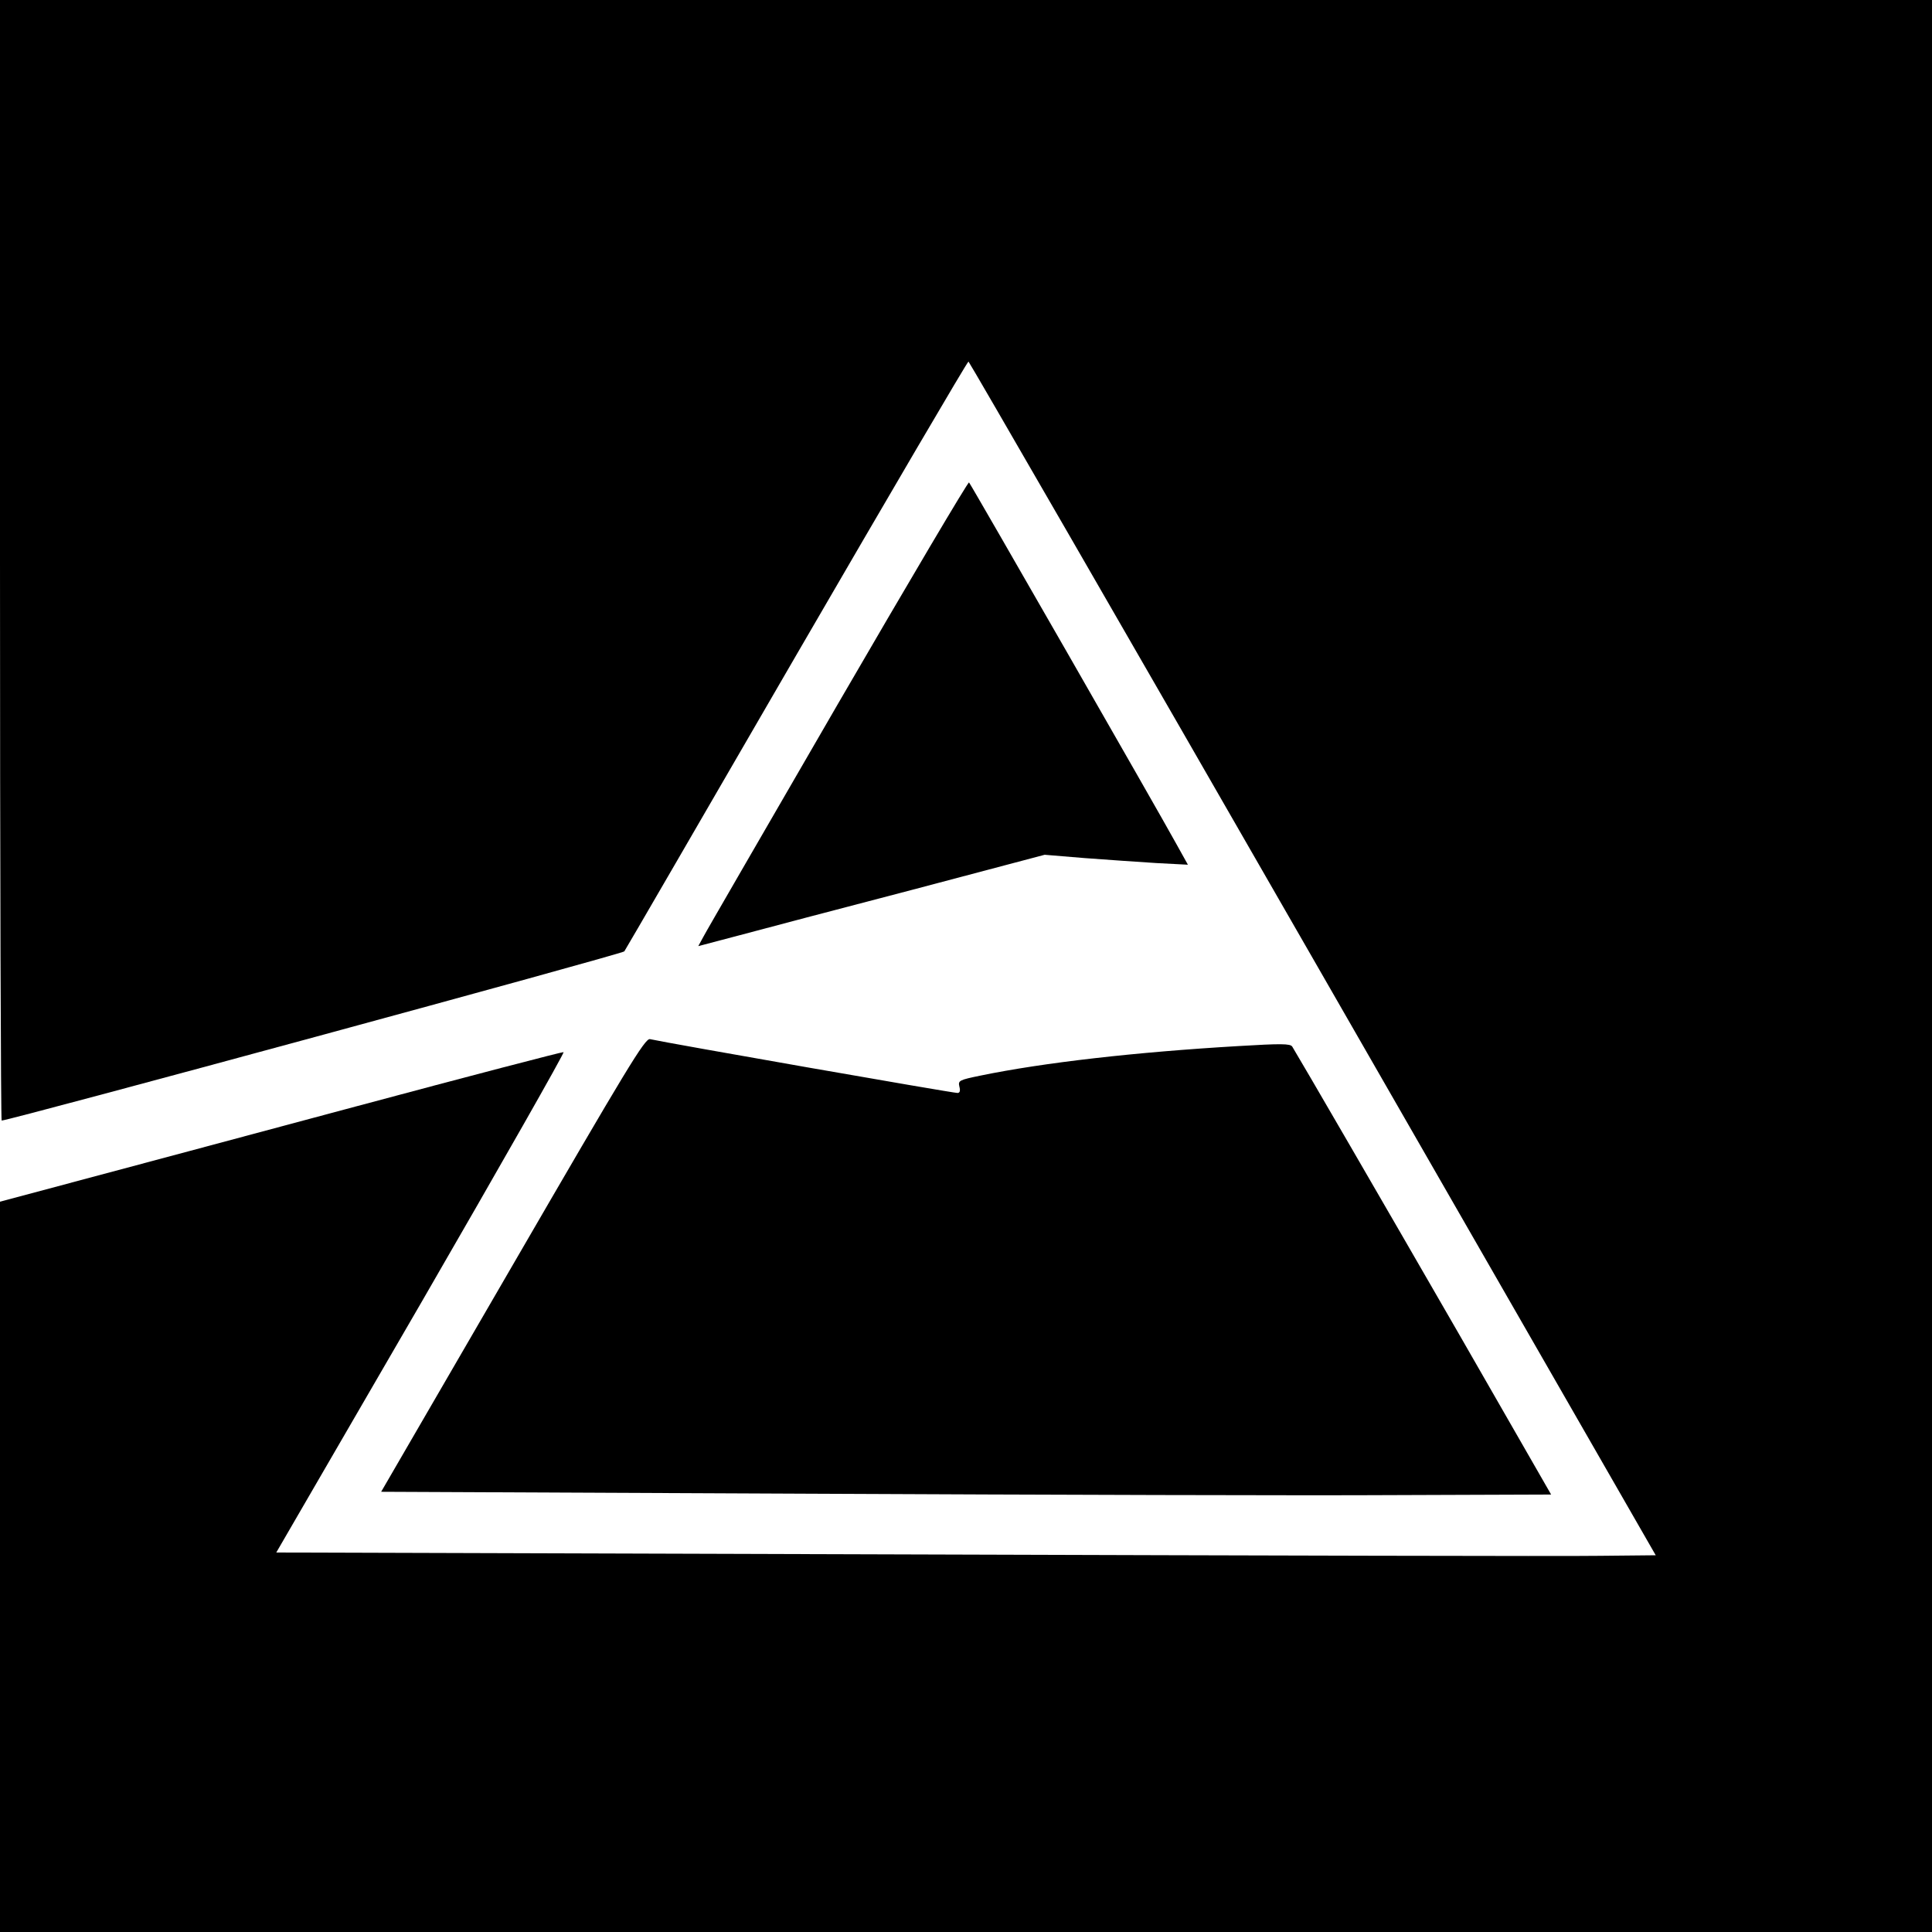
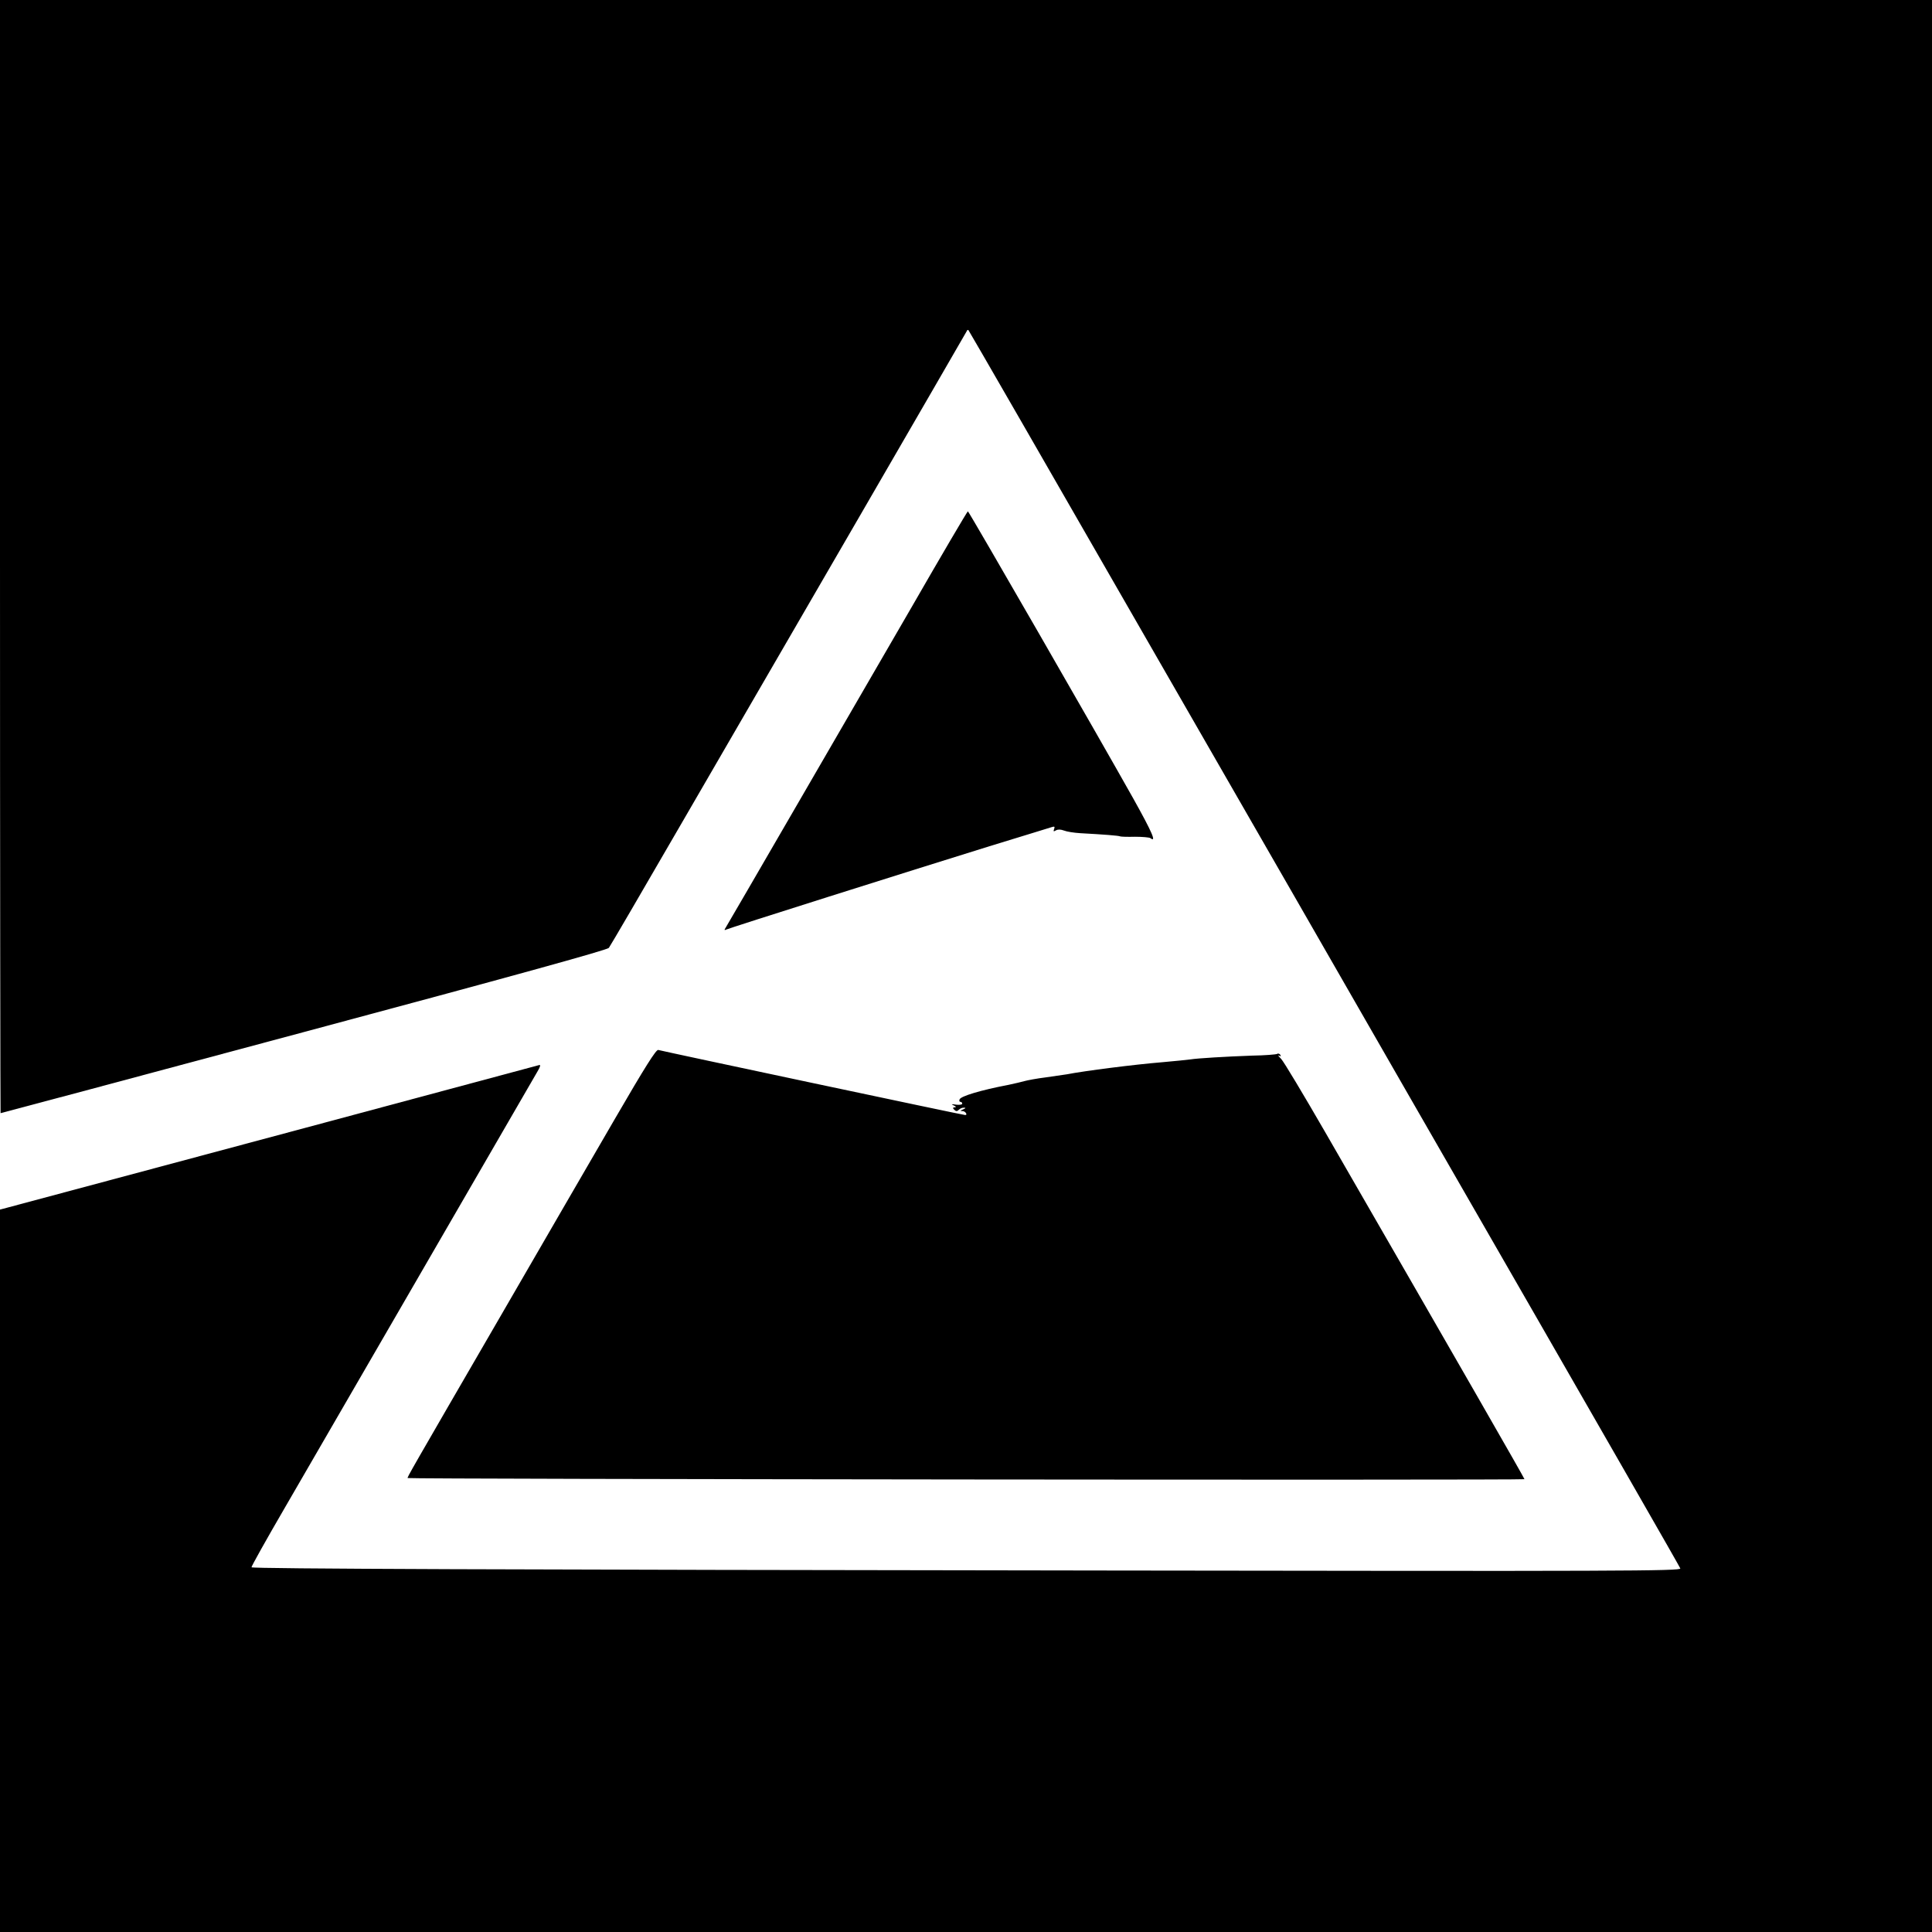
- <svg xmlns="http://www.w3.org/2000/svg" version="1.0" width="700pt" height="700pt" viewBox="0 0 700 700" preserveAspectRatio="xMidYMid meet">
-   <g transform="translate(0,700) scale(0.1,-0.1)" fill="#000000" stroke="none">
-     <path d="M0 4970 c0 -1117 3 -2030 6 -2030 27 0 2251 604 2256 613 5 7 285 490 624 1075 339 584 619 1062 623 1062 3 -1 565 -974 1248 -2163 l1242 -2162 -202 -2 c-111 -2 -1236 1 -2499 5 l-2297 7 525 905 c288 498 520 906 516 908 -5 1 -343 -87 -753 -197 -409 -110 -867 -232 -1016 -272 l-273 -73 0 -1323 0 -1323 3500 0 3500 0 0 3500 0 3500 -3500 0 -3500 0 0 -2030z" />
-     <path d="M3035 4448 c-258 -446 -478 -825 -487 -843 l-18 -33 148 39 c81 22 363 96 627 165 l480 127 145 -12 c80 -6 196 -14 259 -18 l115 -6 -44 79 c-58 106 -741 1297 -749 1306 -3 4 -217 -358 -476 -804z" />
-     <path d="M1858 2417 l-477 -822 1552 -7 c854 -4 1807 -7 2120 -5 l567 2 -333 580 c-279 484 -572 989 -605 1043 -7 11 -42 11 -193 2 -376 -22 -708 -60 -936 -107 -78 -16 -82 -18 -77 -40 4 -15 2 -23 -7 -23 -18 0 -1047 180 -1114 195 -18 4 -84 -106 -497 -818z" />
+ <svg xmlns="http://www.w3.org/2000/svg" version="1.0" width="1024pt" height="1024pt" viewBox="0 0 1024 1024" preserveAspectRatio="xMidYMid meet">
+   <g transform="translate(0,1024) scale(0.1,-0.1)" fill="#000000" stroke="none">
+     <path d="M0 7290 c0 -1622 2 -2950 3 -2950 2 0 726 193 1608 430 1101 295 1608 435 1616 446 7 9 181 307 387 663 206 355 629 1085 940 1621 311 536 567 980 570 985 2 6 6 8 9 5 3 -3 427 -738 942 -1635 516 -896 1134 -1972 1374 -2390 1136 -1974 1451 -2524 1457 -2538 5 -14 -312 -15 -3063 -11 -3180 4 -4502 9 -4510 17 -2 3 78 146 178 318 283 489 926 1598 1336 2307 16 26 20 40 11 37 -9 -3 -2344 -629 -2820 -756 l-38 -10 0 -1914 0 -1915 5120 0 5120 0 0 5120 0 5120 -5120 0 -5120 0 0 -2950z" />
+     <path d="M4826 7012 c-279 -481 -971 -1676 -984 -1696 -3 -5 -1 -7 4 -4 11 7 980 313 1399 443 171 52 319 98 329 101 15 5 18 3 13 -10 -5 -13 -3 -15 10 -7 11 6 26 5 42 -1 15 -6 53 -12 86 -14 127 -7 205 -13 212 -17 5 -2 40 -3 78 -2 39 0 75 -3 82 -7 34 -26 11 28 -90 209 -181 323 -872 1523 -877 1523 -3 0 -140 -233 -304 -518z" />
+     <path d="M3258 4308 c-119 -205 -386 -665 -593 -1023 -502 -866 -508 -876 -504 -879 6 -6 5919 -12 5919 -6 0 5 -330 580 -1056 1839 -115 199 -220 375 -234 389 -14 14 -19 22 -11 17 10 -5 12 -4 7 4 -4 6 -12 9 -17 5 -6 -3 -65 -8 -132 -9 -140 -5 -290 -14 -327 -20 -14 -2 -81 -9 -150 -15 -147 -12 -413 -46 -505 -64 -11 -2 -60 -9 -110 -16 -49 -6 -101 -16 -115 -20 -14 -4 -52 -13 -85 -20 -147 -28 -253 -60 -259 -77 -3 -7 -1 -13 4 -13 6 0 10 -4 10 -10 0 -5 -15 -7 -32 -5 -26 4 -29 3 -13 -4 13 -6 15 -10 5 -10 -11 -1 -11 -4 -2 -13 9 -9 15 -9 24 0 7 7 19 12 28 11 10 0 9 -3 -5 -9 -17 -7 -17 -9 -2 -9 14 -1 27 -21 13 -21 -12 0 -1599 337 -1627 345 -11 4 -69 -88 -231 -367z" />
  </g>
</svg>
